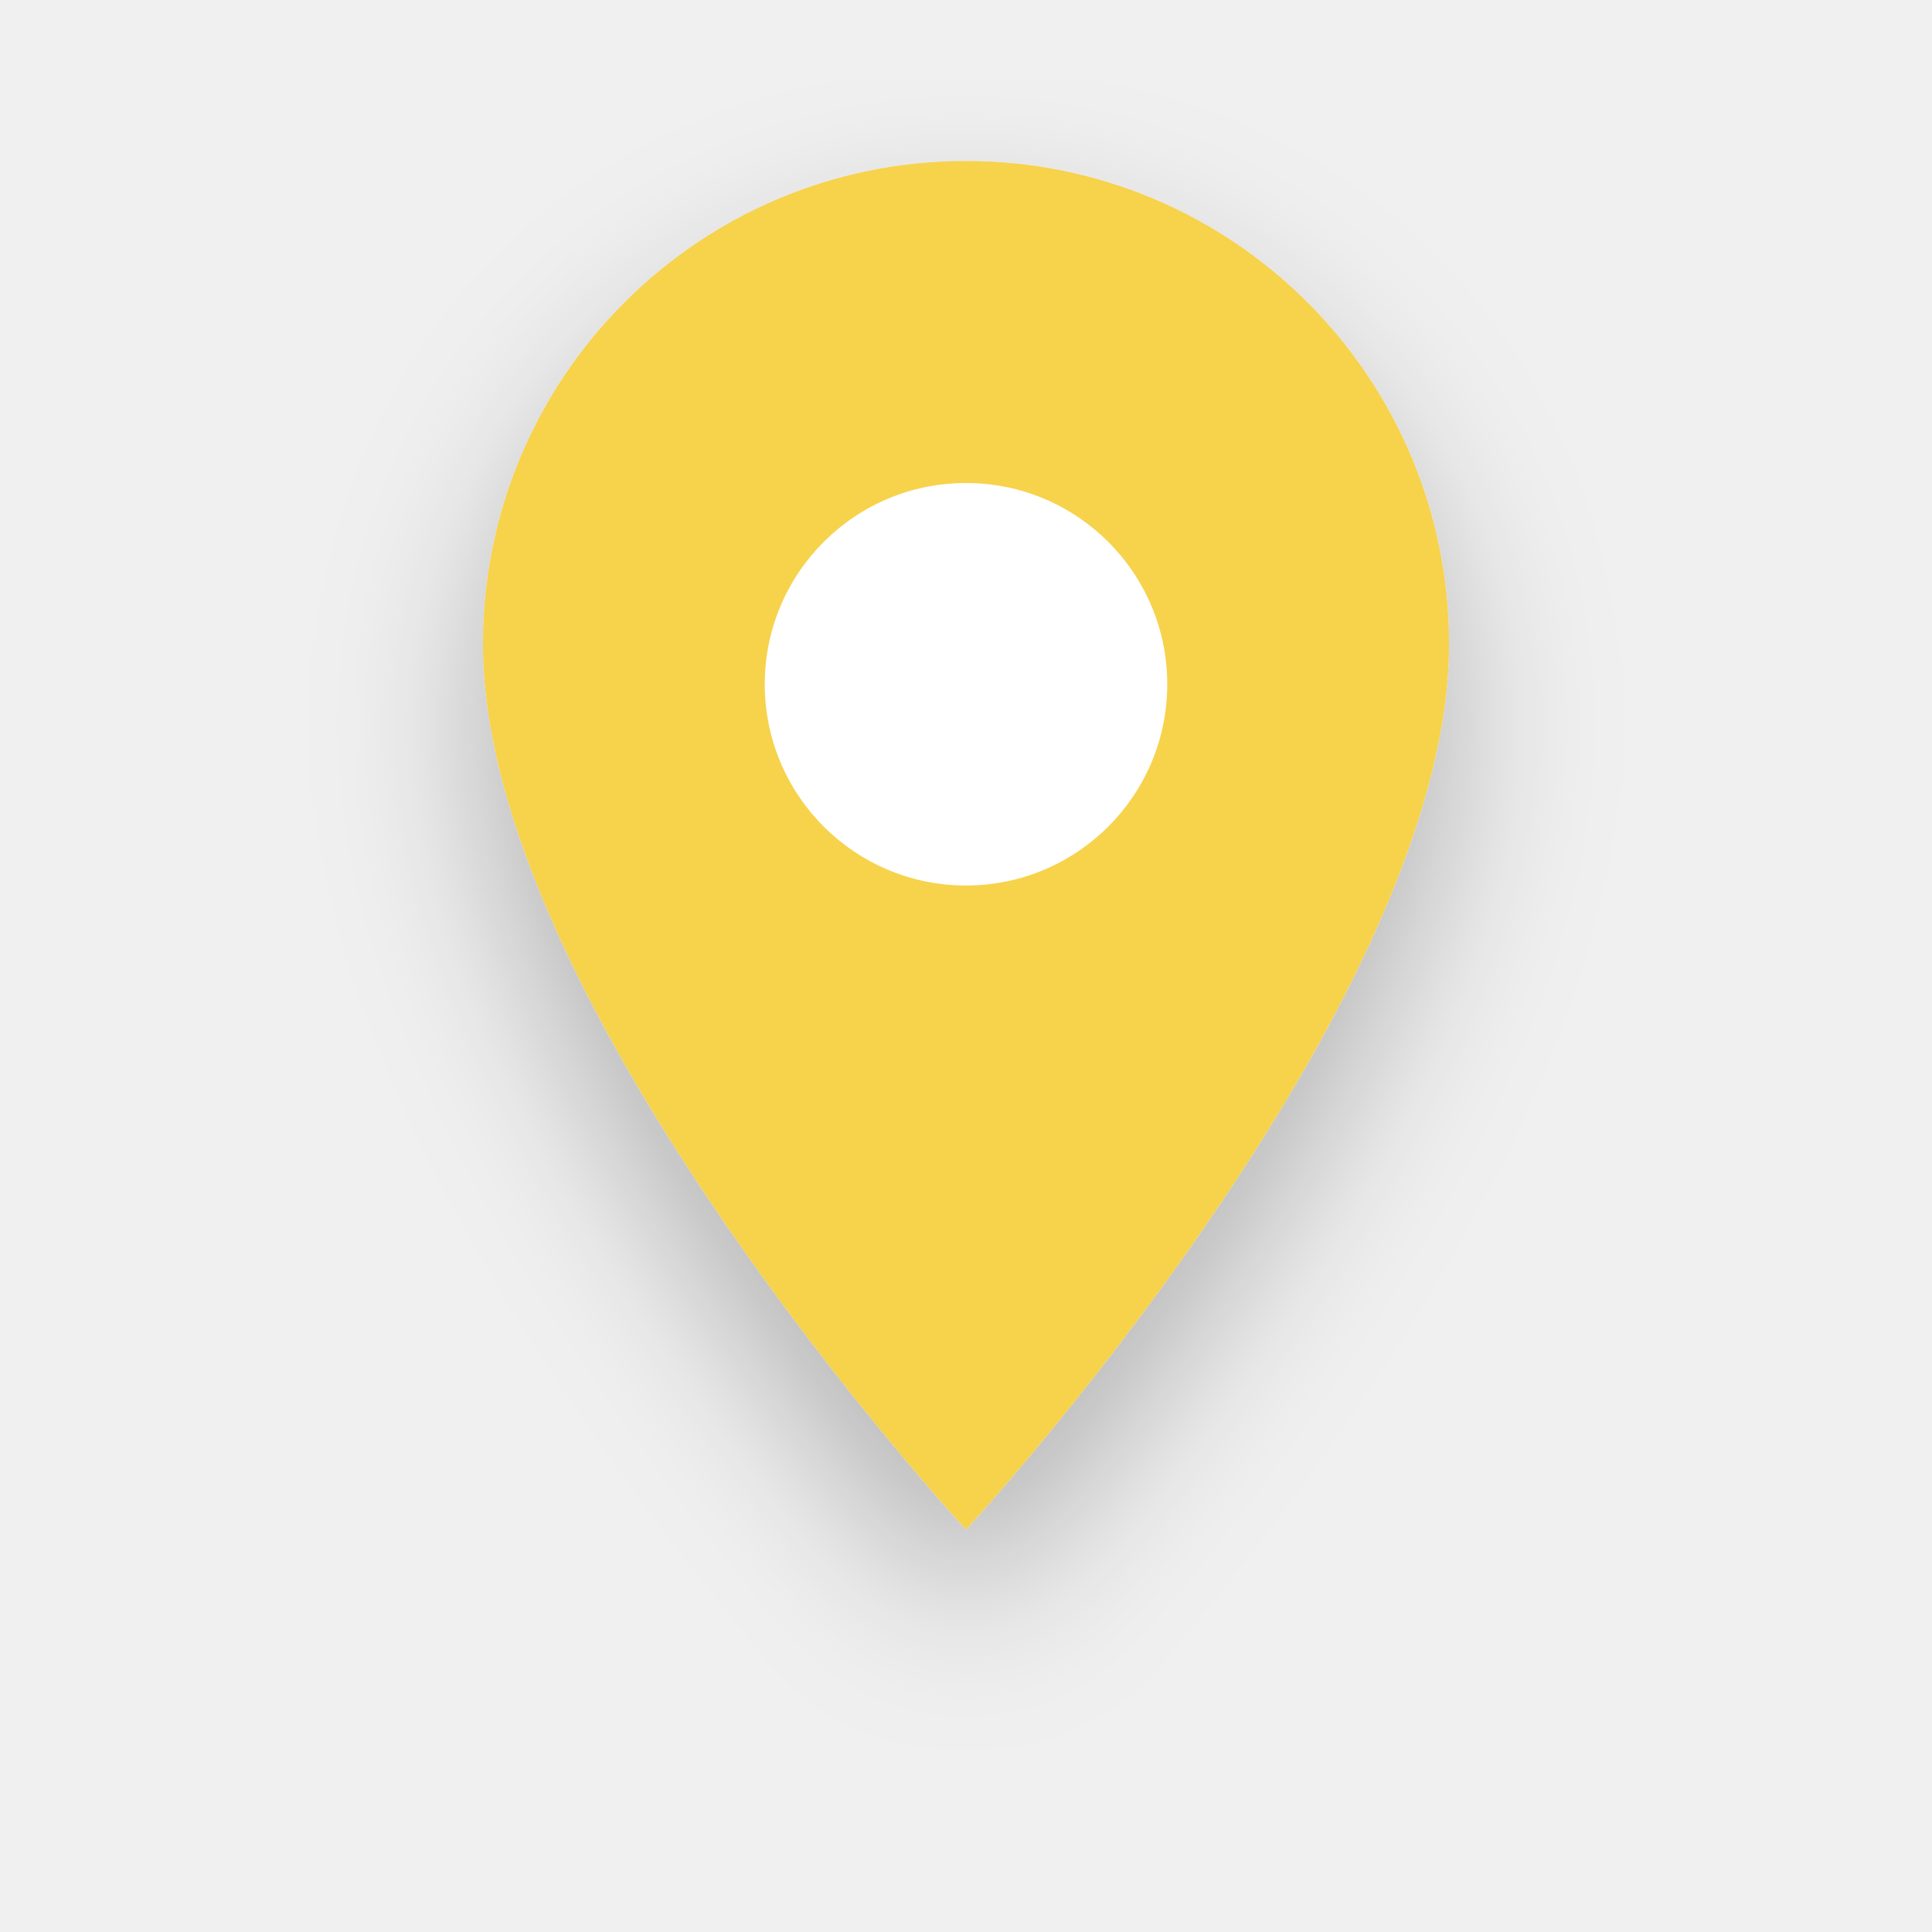
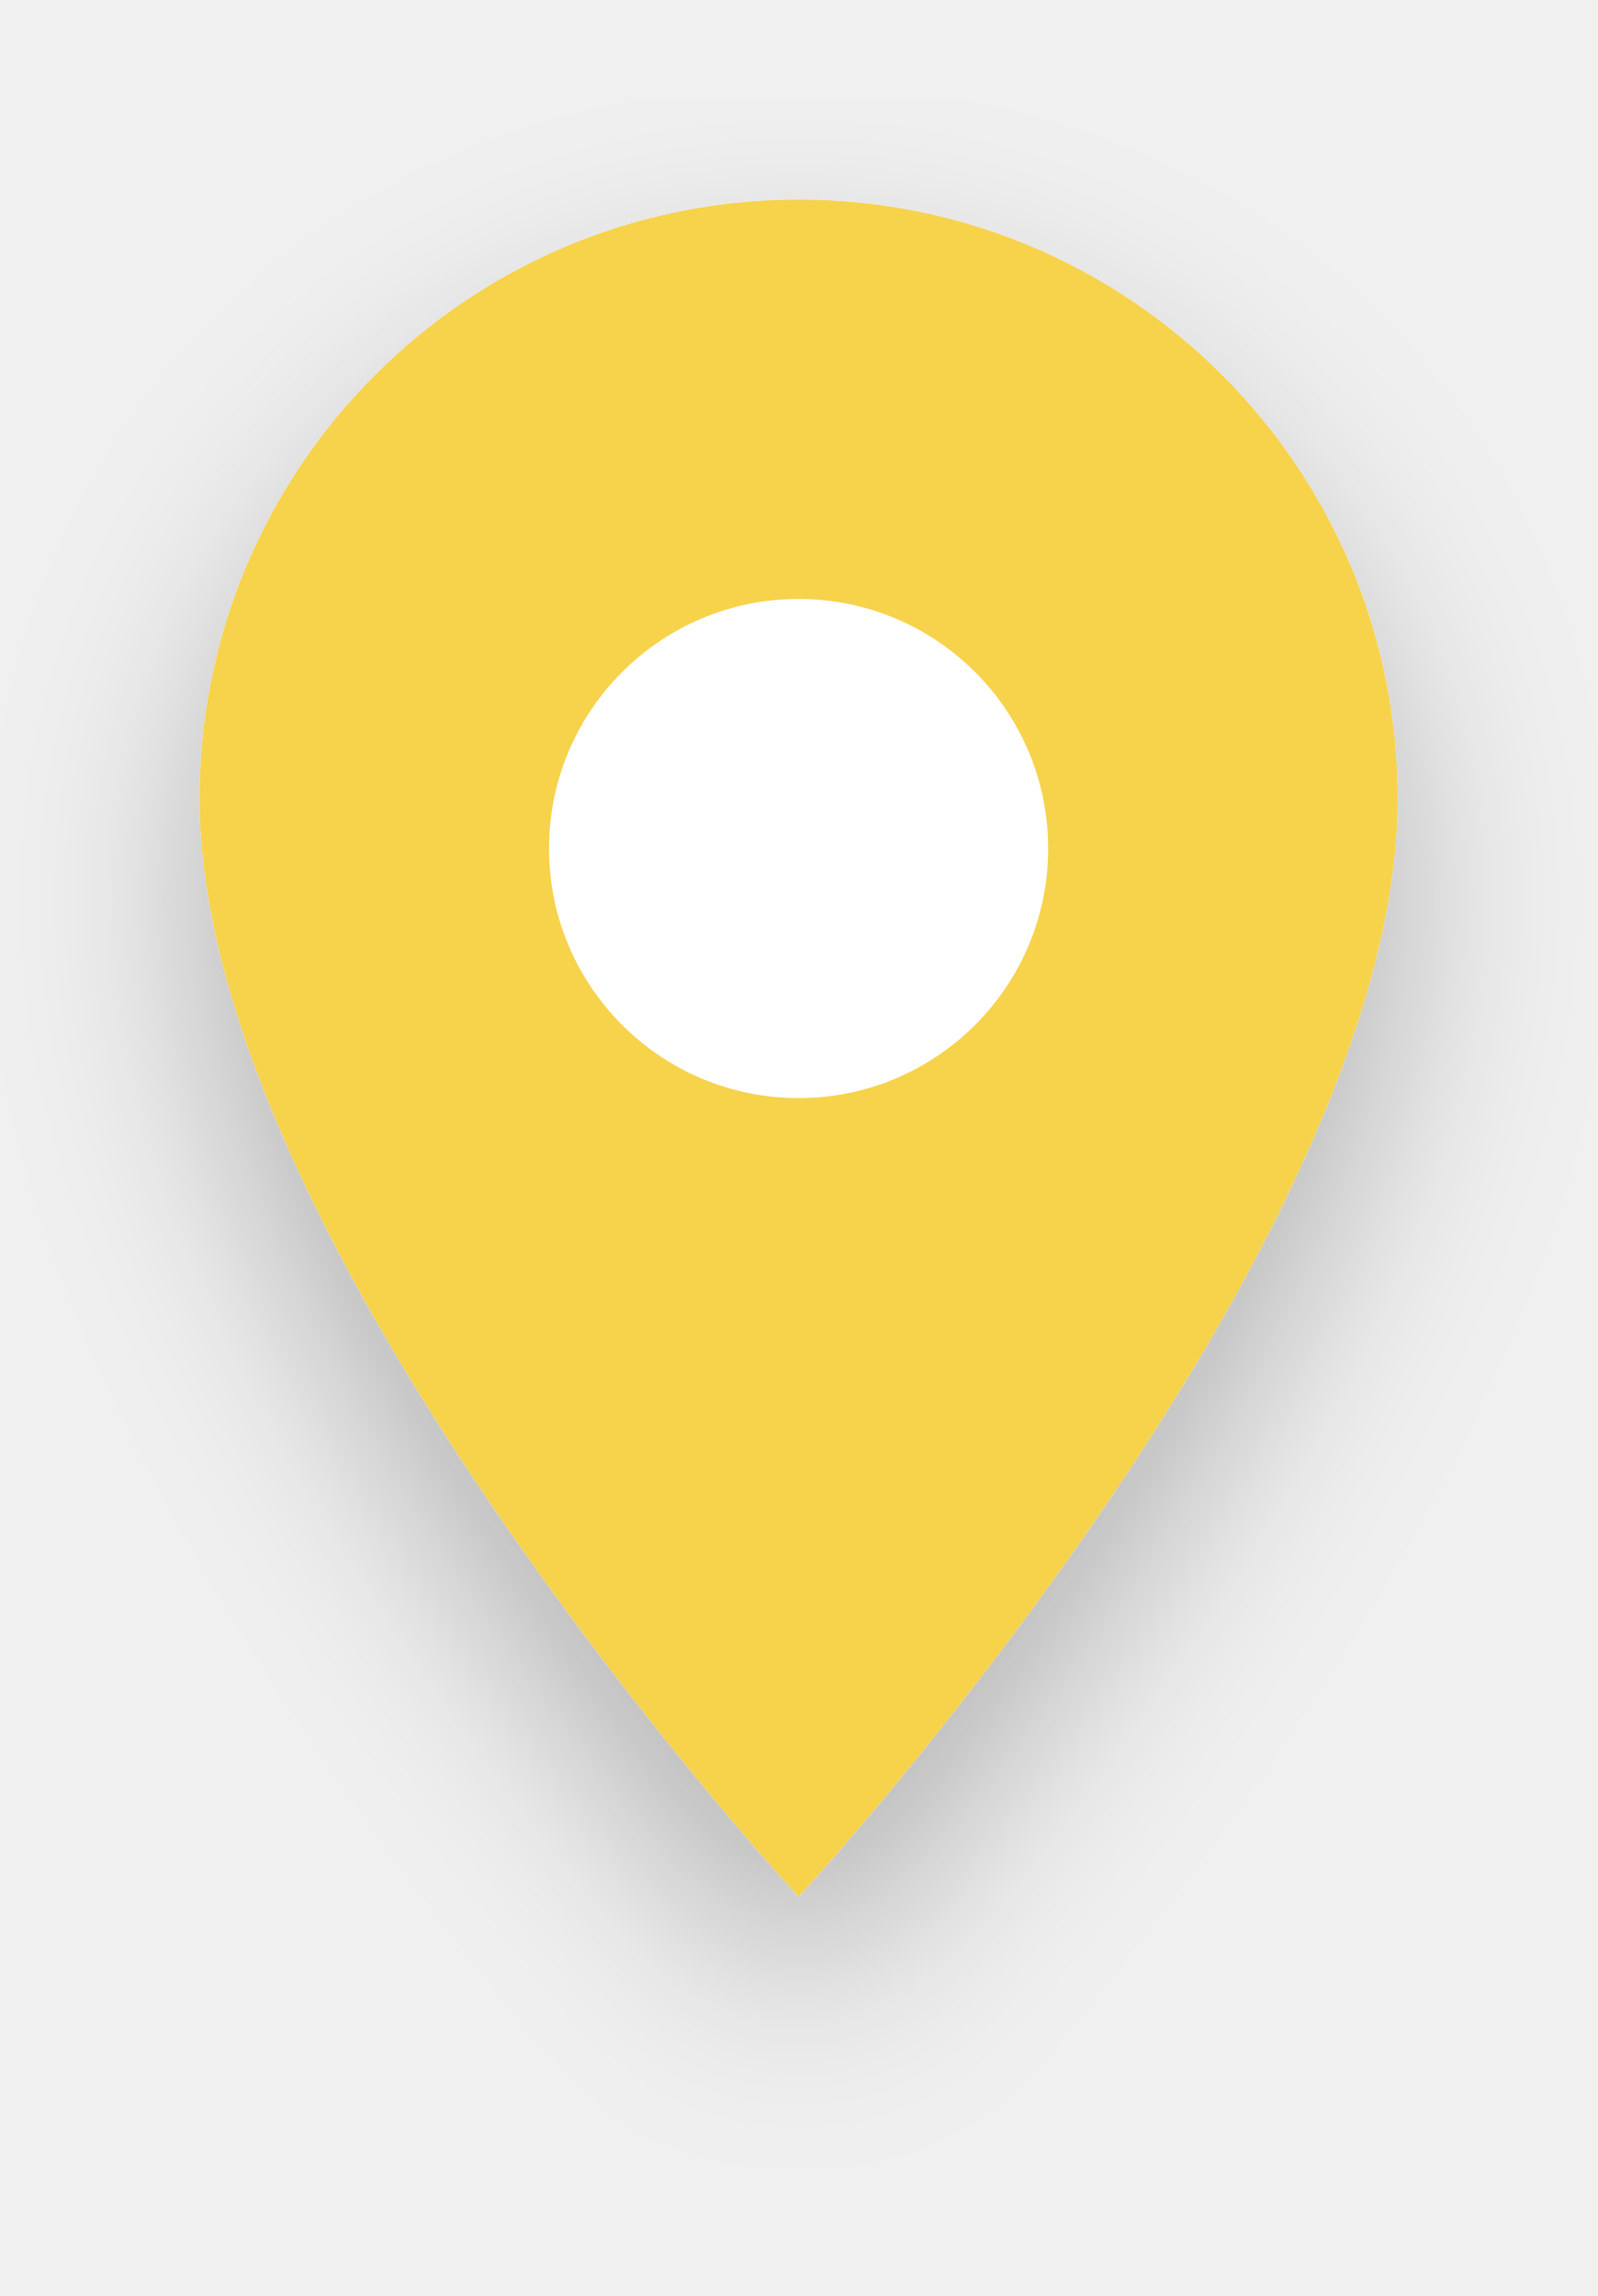
- <svg xmlns="http://www.w3.org/2000/svg" width="50" height="50" viewBox="0 0 24 24">
+ <svg xmlns="http://www.w3.org/2000/svg" width="32" height="46" viewBox="4 0 16 23">
  <defs>
    <filter id="shadow" x="-50%" y="-50%" width="200%" height="200%">
      <feDropShadow dx="0" dy="1" stdDeviation="1" flood-color="rgba(0,0,0,0.25)" />
    </filter>
  </defs>
  <g filter="url(#shadow)" opacity="1">
    <path d="M12 2C8.686 2 6 4.686 6 8c0 4.5 6 11 6 11s6-6.5 6-11c0-3.314-2.686-6-6-6z" fill="#F7D24C" />
    <circle cx="12" cy="8.5" r="2.5" fill="#FFFFFF" />
  </g>
</svg>
